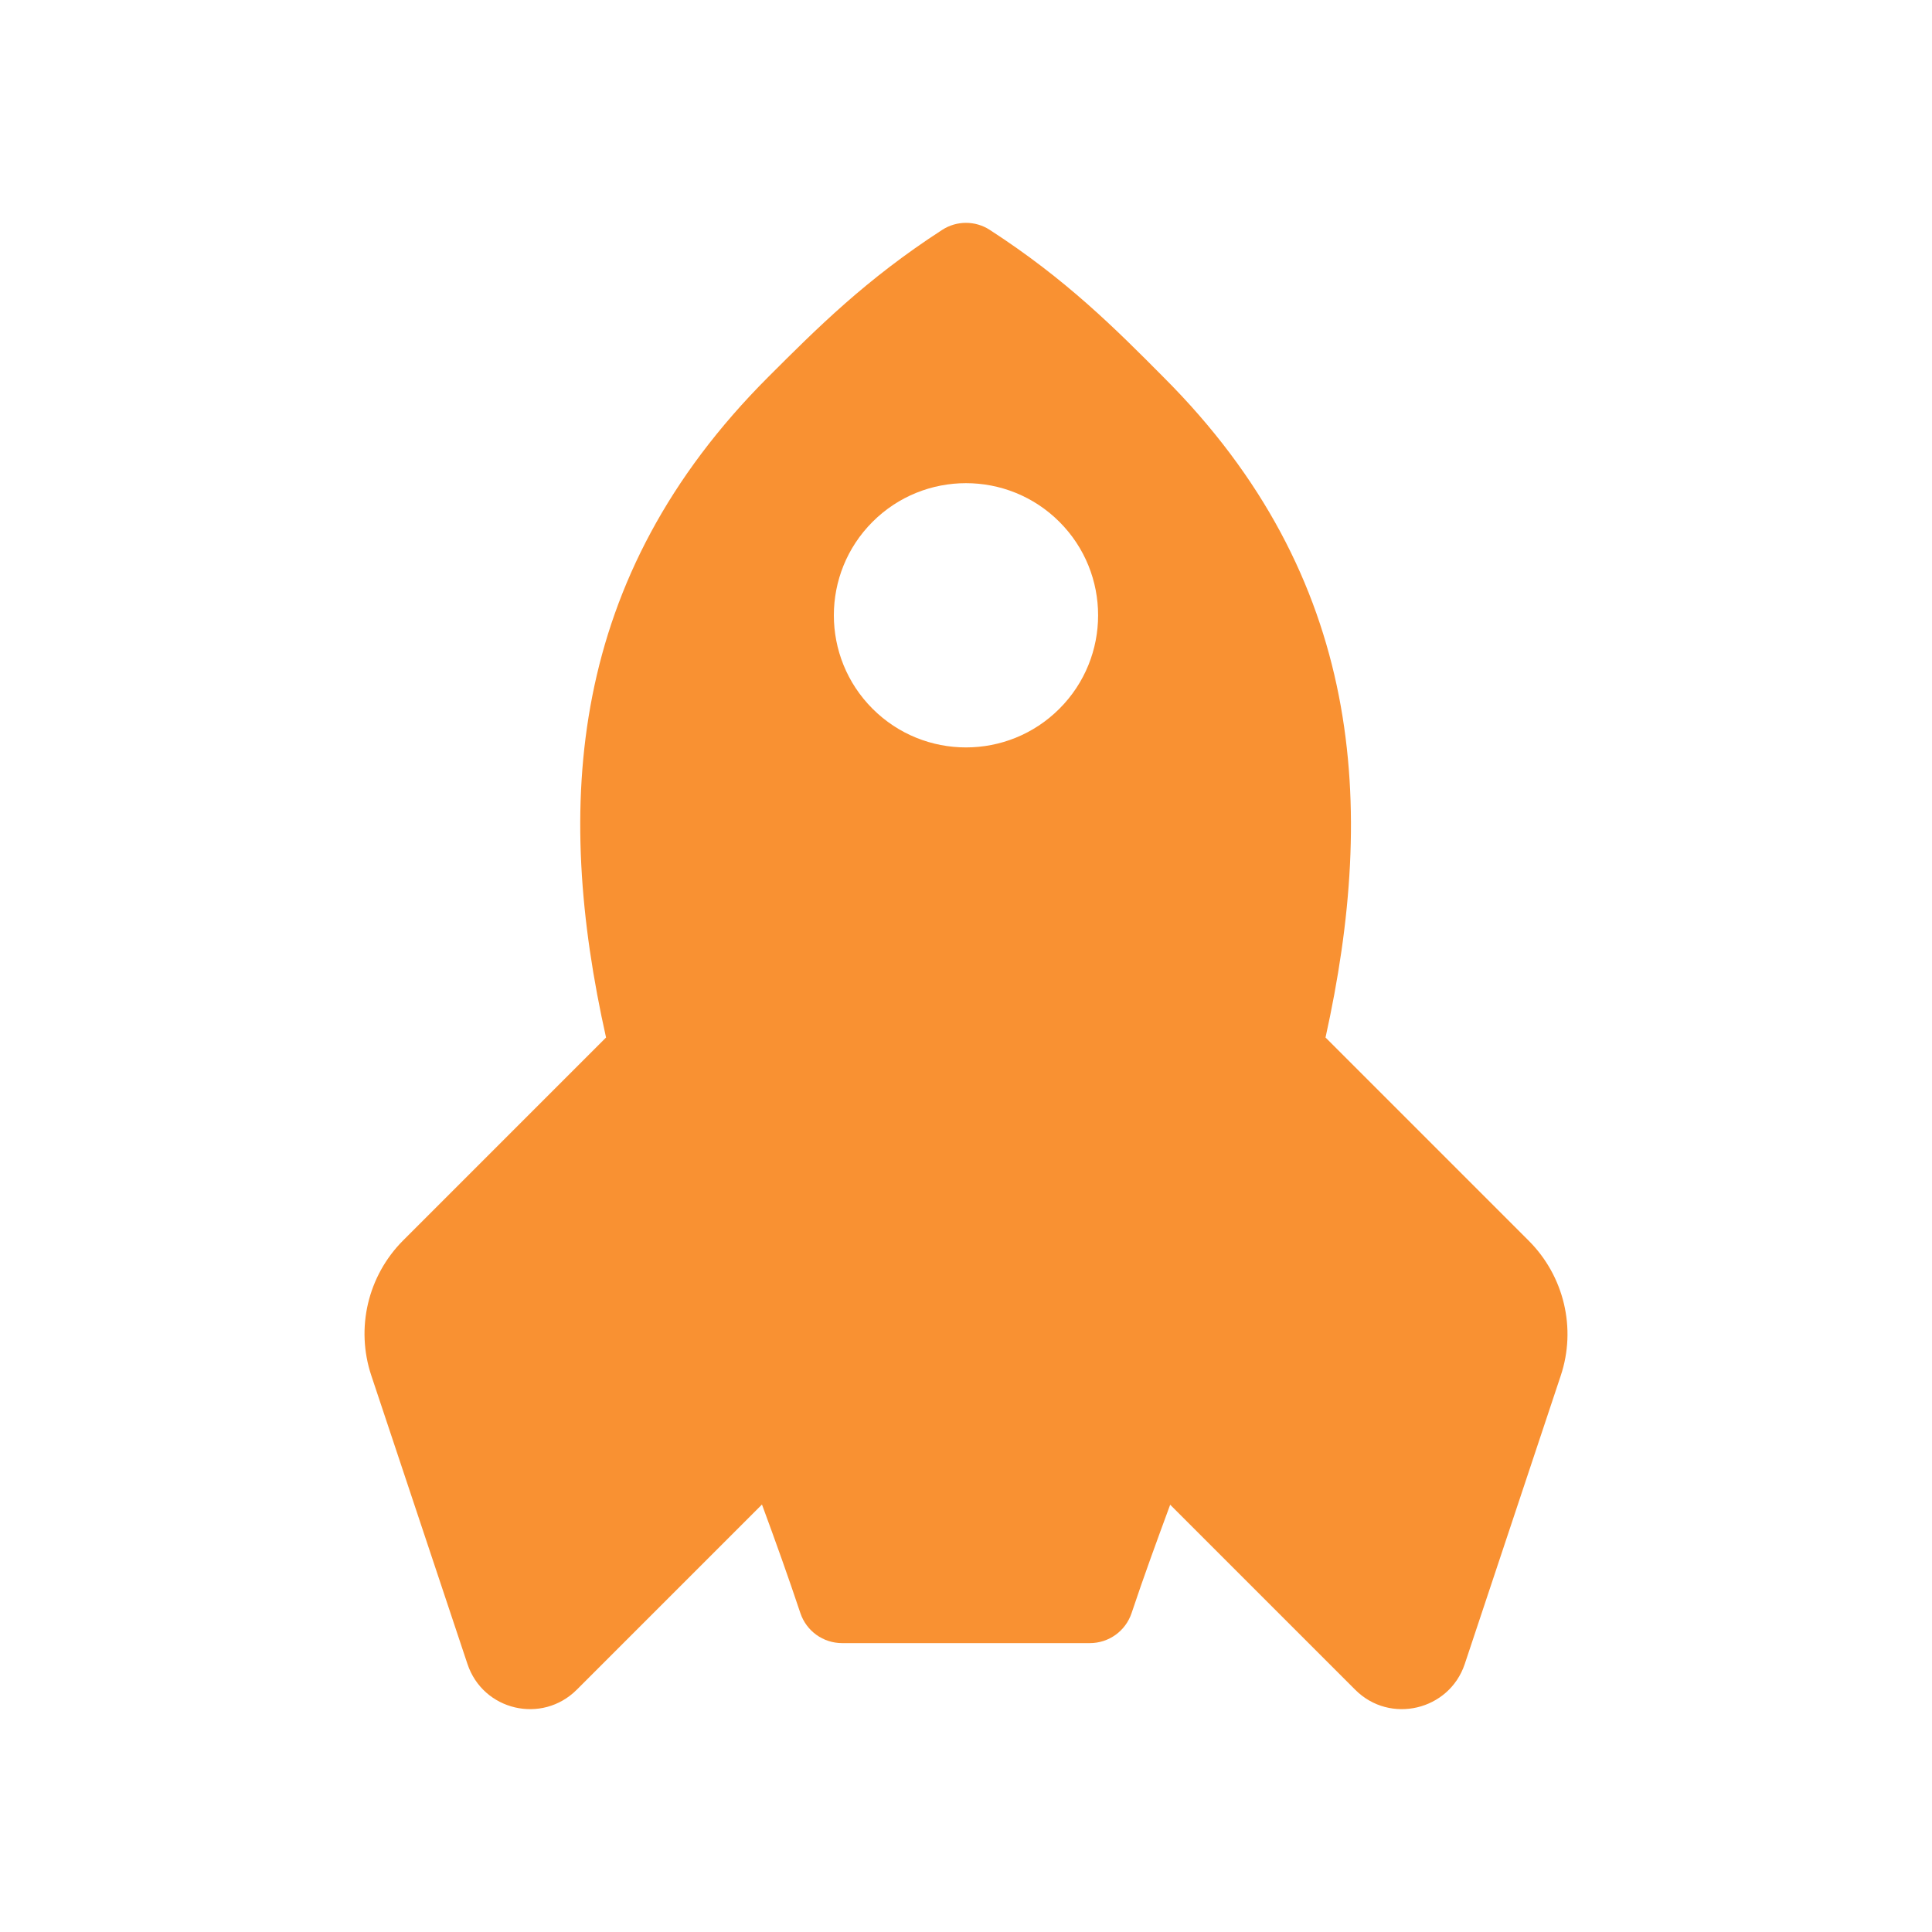
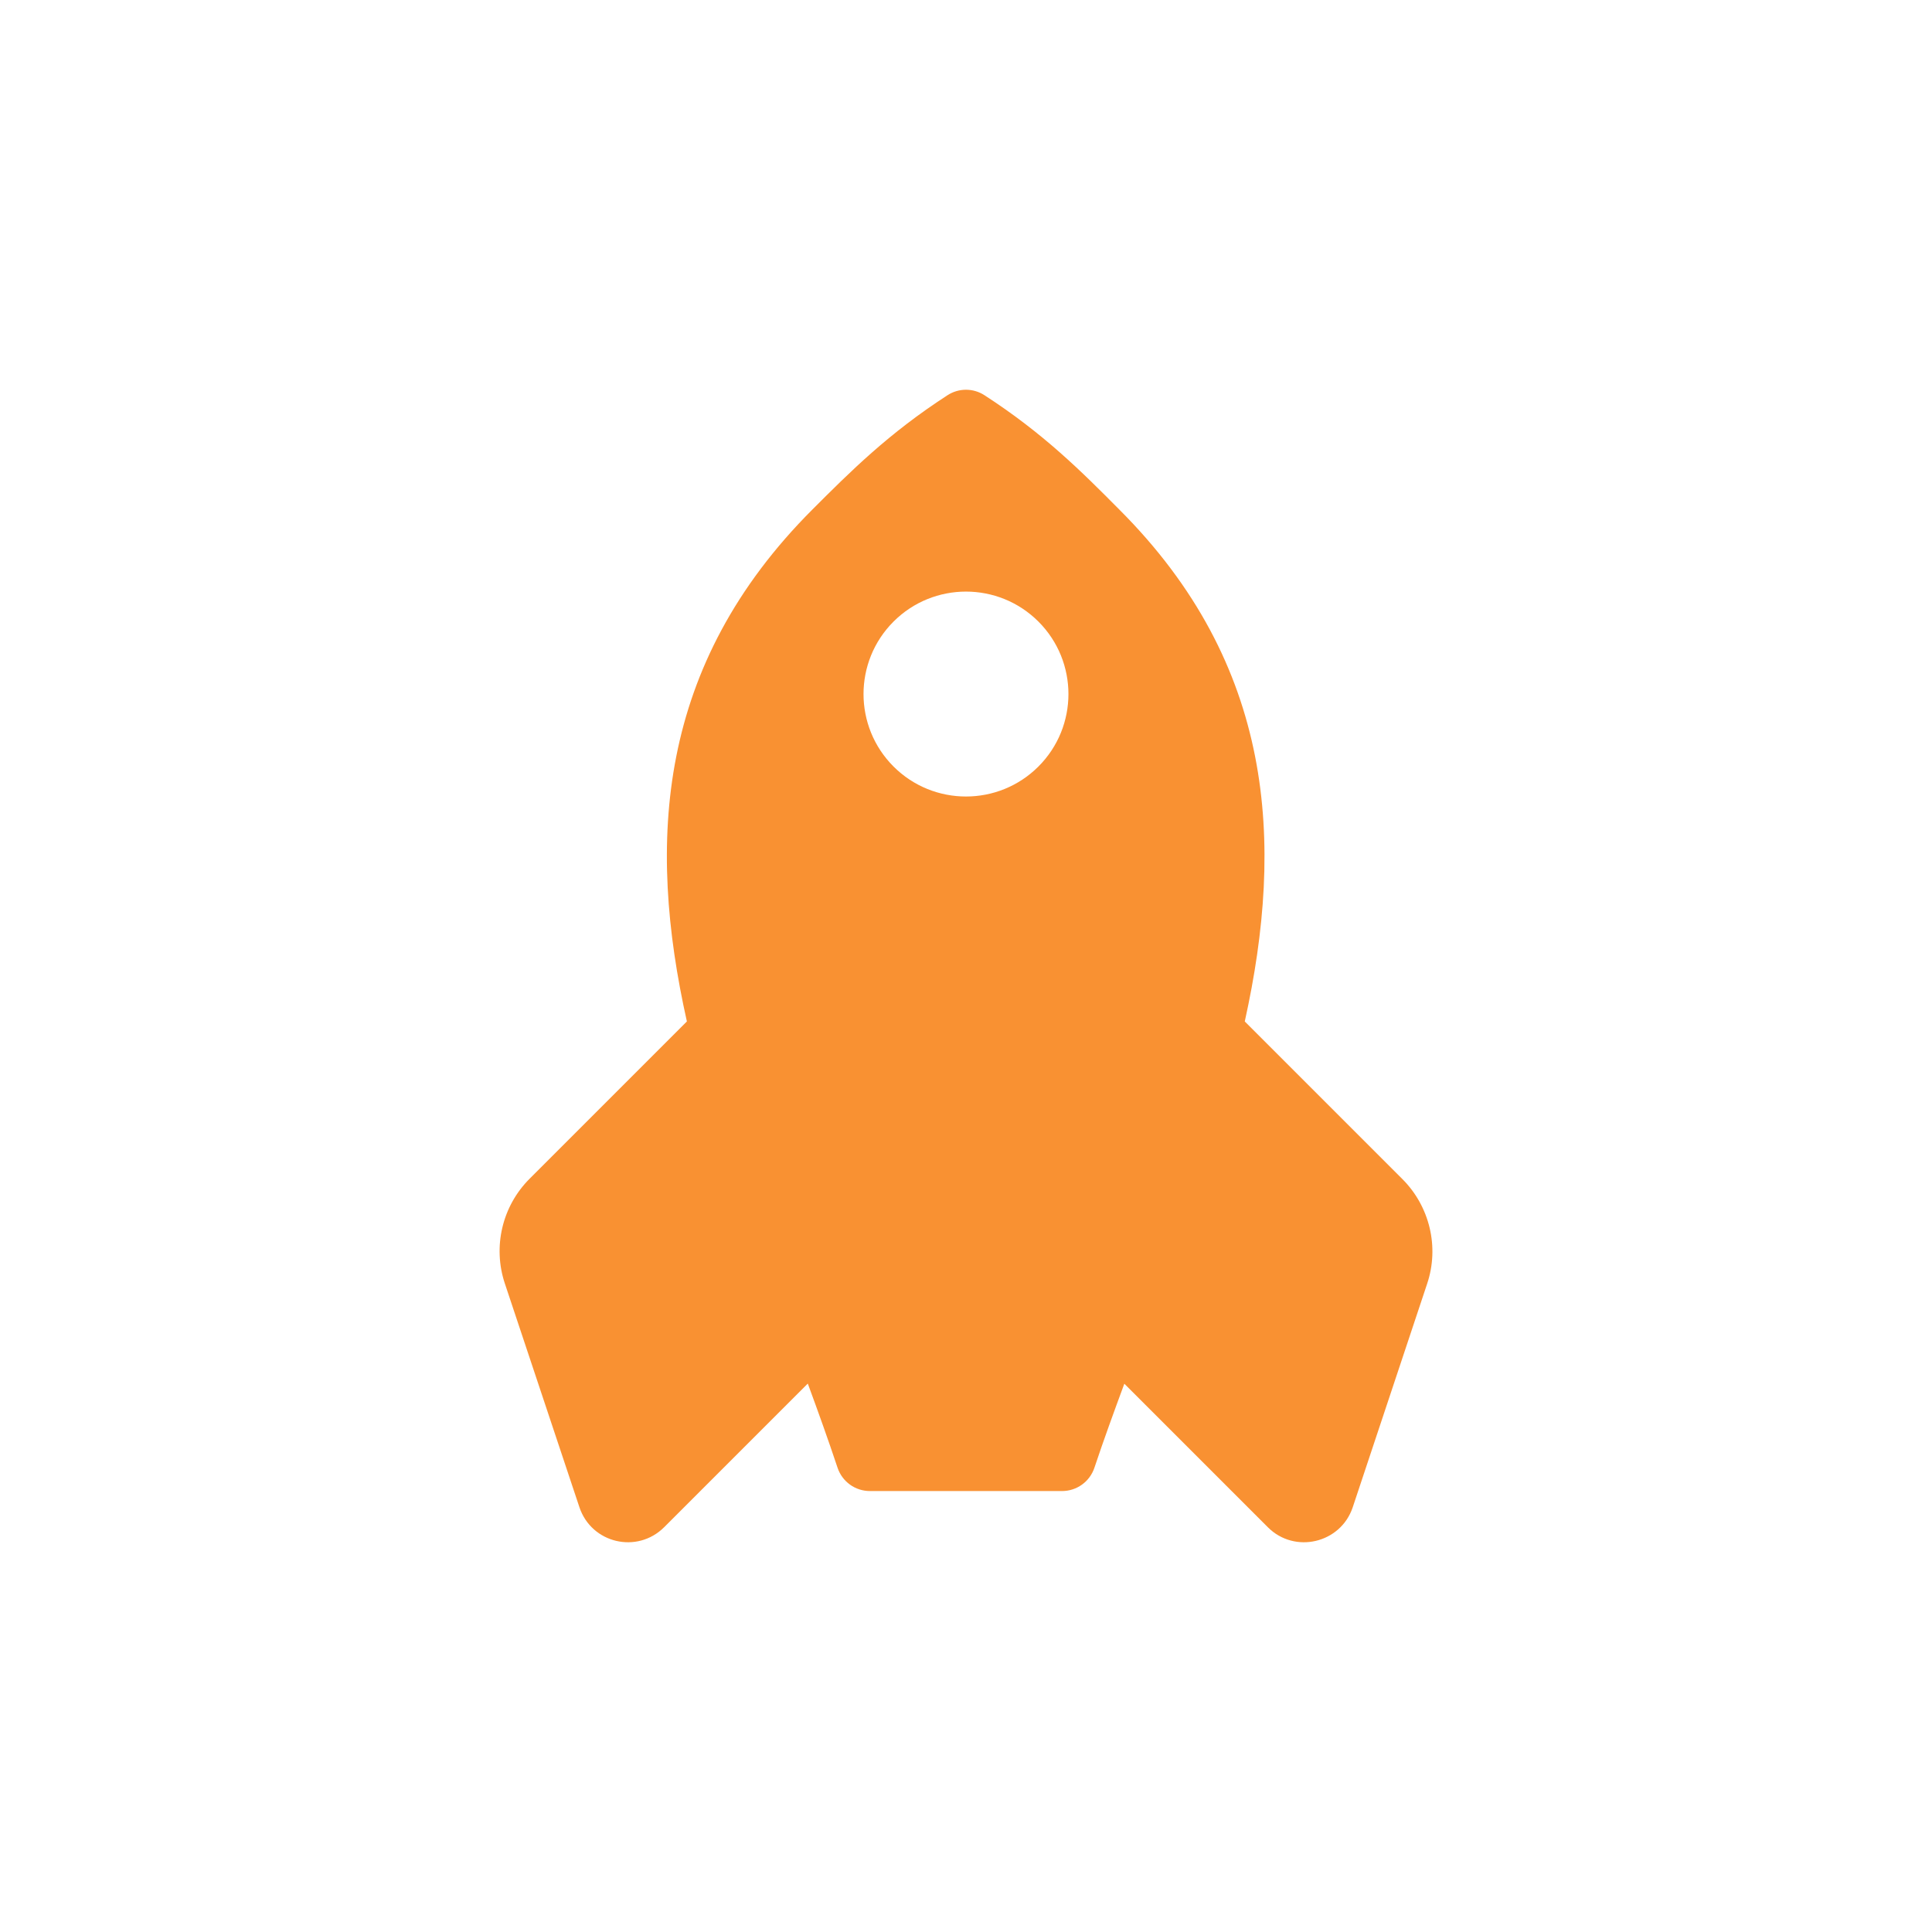
<svg xmlns="http://www.w3.org/2000/svg" width="600" height="600">
  <g>
-     <rect fill="none" id="canvas_background" height="602" width="602" y="-1" x="-1" />
+     <rect x="-1" y="-1" width="602" height="602" id="canvas_background" fill="none" />
  </g>
  <g>
-     <path stroke="null" fill="#f99132" transform="rotate(-45 299.9827,365.2176) " id="svg_1" d="m512.977,162.668c-1.111,-5.215 -5.215,-9.319 -10.43,-10.43c-27.53,-5.899 -49.075,-5.899 -70.534,-5.899c-88.232,0 -141.154,47.194 -180.653,109.435l-89.087,0c-15.56,0 -29.753,8.806 -36.678,22.656l-42.235,84.47c-6.84,13.679 3.078,29.667 18.382,29.667l81.307,0c-5.044,10.943 -10.174,21.801 -15.389,32.232c-2.65,5.301 -1.624,11.627 2.565,15.817l54.375,54.375c4.189,4.189 10.516,5.215 15.817,2.565c10.43,-5.215 21.288,-10.26 32.232,-15.304l0,81.307c0,15.218 16.073,25.136 29.667,18.382l84.384,-42.235c13.936,-6.925 22.656,-21.203 22.656,-36.678l0,-89.258c62.07,-39.585 109.435,-92.677 109.435,-180.482c0.085,-21.545 0.085,-43.09 -5.814,-70.62zm-89.856,120.464c-22.656,0 -41.038,-18.382 -41.038,-41.038s18.382,-41.038 41.038,-41.038s41.038,18.382 41.038,41.038s-18.382,41.038 -41.038,41.038z" />
+     <path stroke="null" d="m465.146,193.51c-0.862,-4.044 -4.044,-7.226 -8.088,-8.088c-21.347,-4.574 -38.053,-4.574 -54.693,-4.574c-68.417,0 -109.453,36.595 -140.082,84.858l-69.079,0c-12.066,0 -23.071,6.828 -28.441,17.568l-32.75,65.5c-5.304,10.607 2.387,23.004 14.253,23.004l63.047,0c-3.911,8.486 -7.889,16.905 -11.933,24.993c-2.055,4.11 -1.26,9.016 1.989,12.265l42.164,42.164c3.248,3.248 8.154,4.044 12.265,1.989c8.088,-4.044 16.507,-7.955 24.993,-11.867l0,63.047c0,11.801 12.463,19.491 23.004,14.253l65.433,-32.75c10.806,-5.37 17.568,-16.441 17.568,-28.441l0,-69.212c48.13,-30.695 84.858,-71.864 84.858,-139.949c0.066,-16.706 0.066,-33.413 -4.508,-54.76zm-69.676,93.41c-17.568,0 -31.822,-14.253 -31.822,-31.822s14.253,-31.822 31.822,-31.822s31.822,14.253 31.822,31.822s-14.253,31.822 -31.822,31.822z" id="svg_1" transform="rotate(-45 299.9866,350.5709) " fill="#f99132" />
  </g>
</svg>
